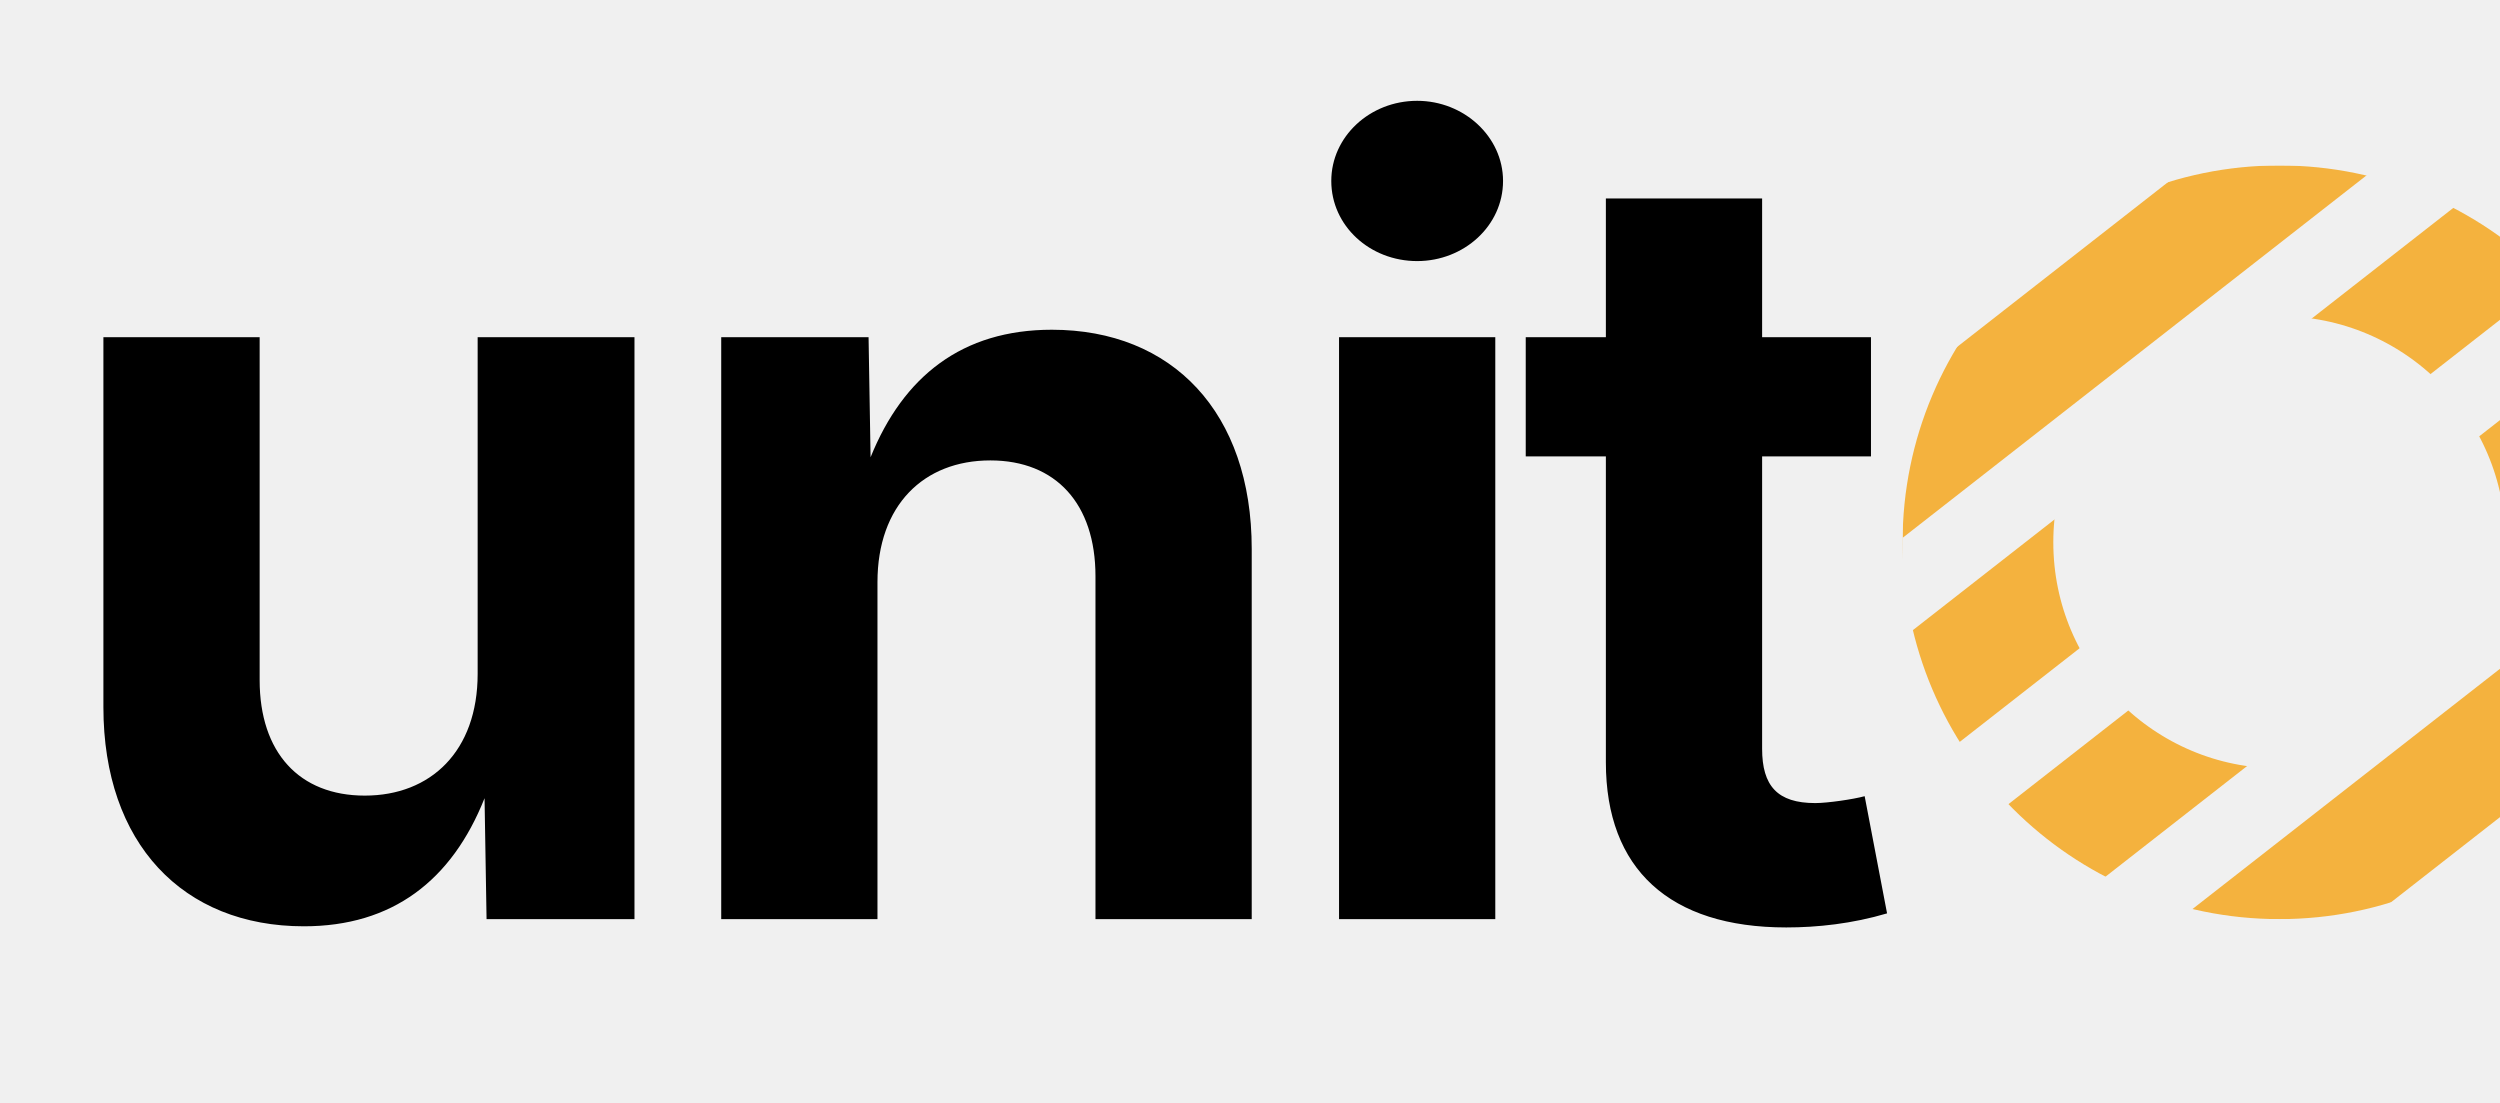
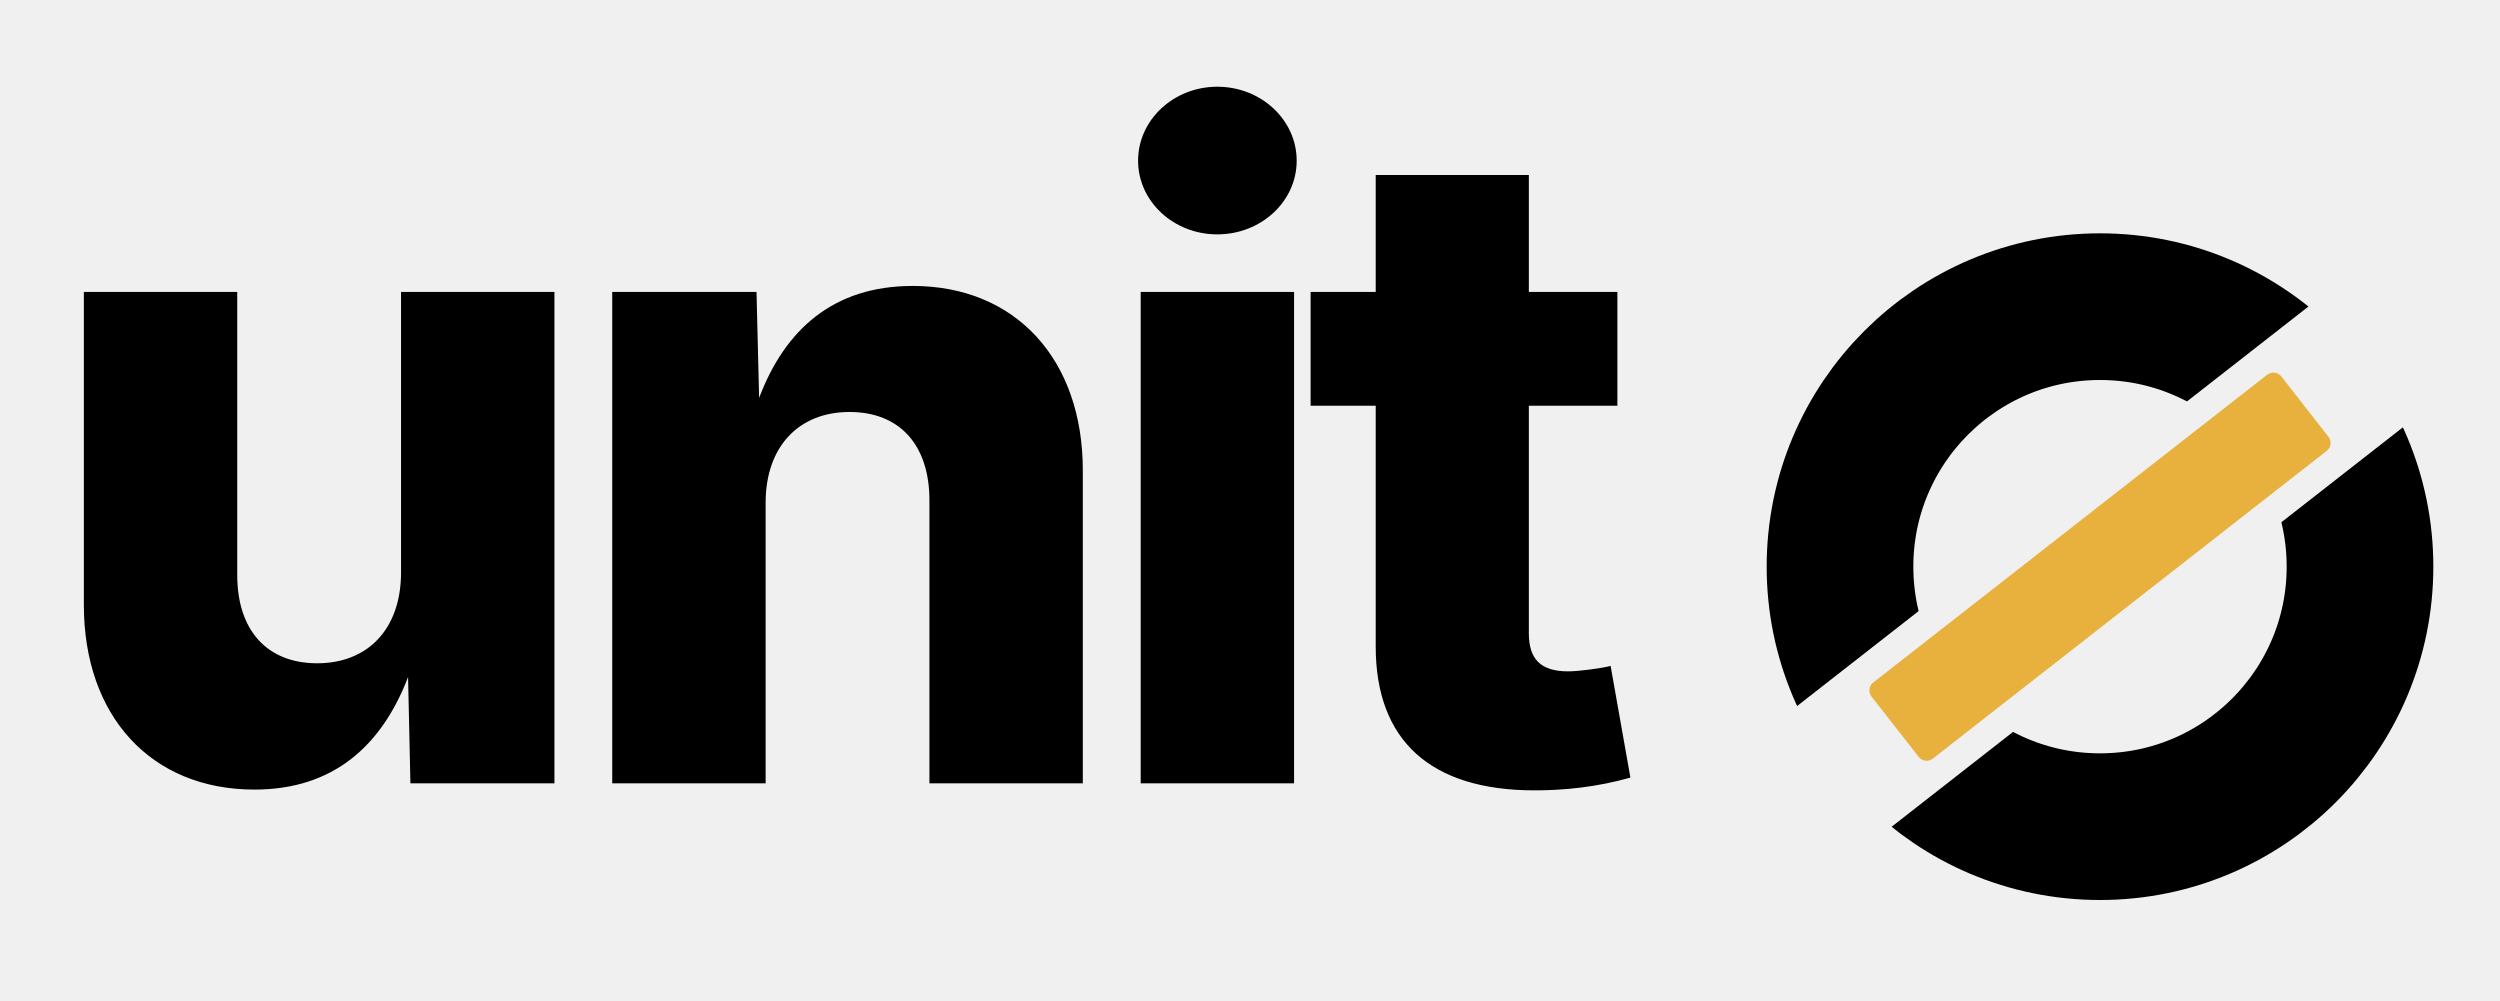
- <svg xmlns="http://www.w3.org/2000/svg" viewBox="0 0 136 60" role="img" aria-label="unit0">
-   <text x="2" y="50" font-family="Archivo,-apple-system,sans-serif" font-size="58" font-weight="700" letter-spacing="-2.5" fill="currentColor">unit</text>
-   <g transform="translate(103.5 9)">
+ <svg xmlns="http://www.w3.org/2000/svg" viewBox="0 0 150 60" role="img" aria-label="unit0">
+   <text x="2" y="47" font-family="Archivo,-apple-system,sans-serif" font-size="54" font-weight="800" letter-spacing="-2.6" fill="currentColor">unit</text>
+   <g transform="translate(104 12)">
    <defs>
-       <mask id="u0marca" maskUnits="userSpaceOnUse" x="0" y="0" width="41.00" height="41.00">
-         <rect x="0" y="0" width="41.00" height="41.00" fill="#fff" />
-         <g transform="translate(20.50 20.50) rotate(-38)">
-           <rect x="-41.00" y="-55.45" width="123.00" height="4.30" fill="#000" />
-           <rect x="-41.00" y="-44.79" width="123.00" height="4.30" fill="#000" />
-           <rect x="-41.00" y="-34.13" width="123.00" height="4.30" fill="#000" />
-           <rect x="-41.00" y="-23.47" width="123.00" height="4.30" fill="#000" />
-           <rect x="-41.00" y="-12.81" width="123.00" height="4.30" fill="#000" />
-           <rect x="-41.00" y="-2.15" width="123.00" height="4.30" fill="#000" />
-           <rect x="-41.00" y="8.51" width="123.00" height="4.30" fill="#000" />
-           <rect x="-41.00" y="19.17" width="123.00" height="4.30" fill="#000" />
-           <rect x="-41.00" y="29.83" width="123.00" height="4.30" fill="#000" />
-           <rect x="-41.00" y="40.49" width="123.00" height="4.30" fill="#000" />
-           <rect x="-41.00" y="51.15" width="123.00" height="4.30" fill="#000" />
+       <mask id="mz" maskUnits="userSpaceOnUse" x="-4" y="-4" width="52" height="52">
+         <rect x="-4" y="-4" width="52" height="52" fill="#fff" />
+         <g transform="rotate(-38 22 22)">
+           <rect x="-8" y="17.4" width="60" height="9.2" fill="#000" />
        </g>
      </mask>
    </defs>
-     <circle cx="20.50" cy="20.50" r="16.40" fill="none" stroke="#f4b23e" stroke-width="8.20" mask="url(#u0marca)" />
+     <circle cx="22" cy="22" r="15.6" fill="none" stroke="currentColor" stroke-width="8.8" mask="url(#mz)" />
+     <g transform="rotate(-38 22 22)">
+       <rect x="6.4" y="19.1" width="31.2" height="5.8" rx=".6" fill="#e8b13d" />
+     </g>
  </g>
</svg>
